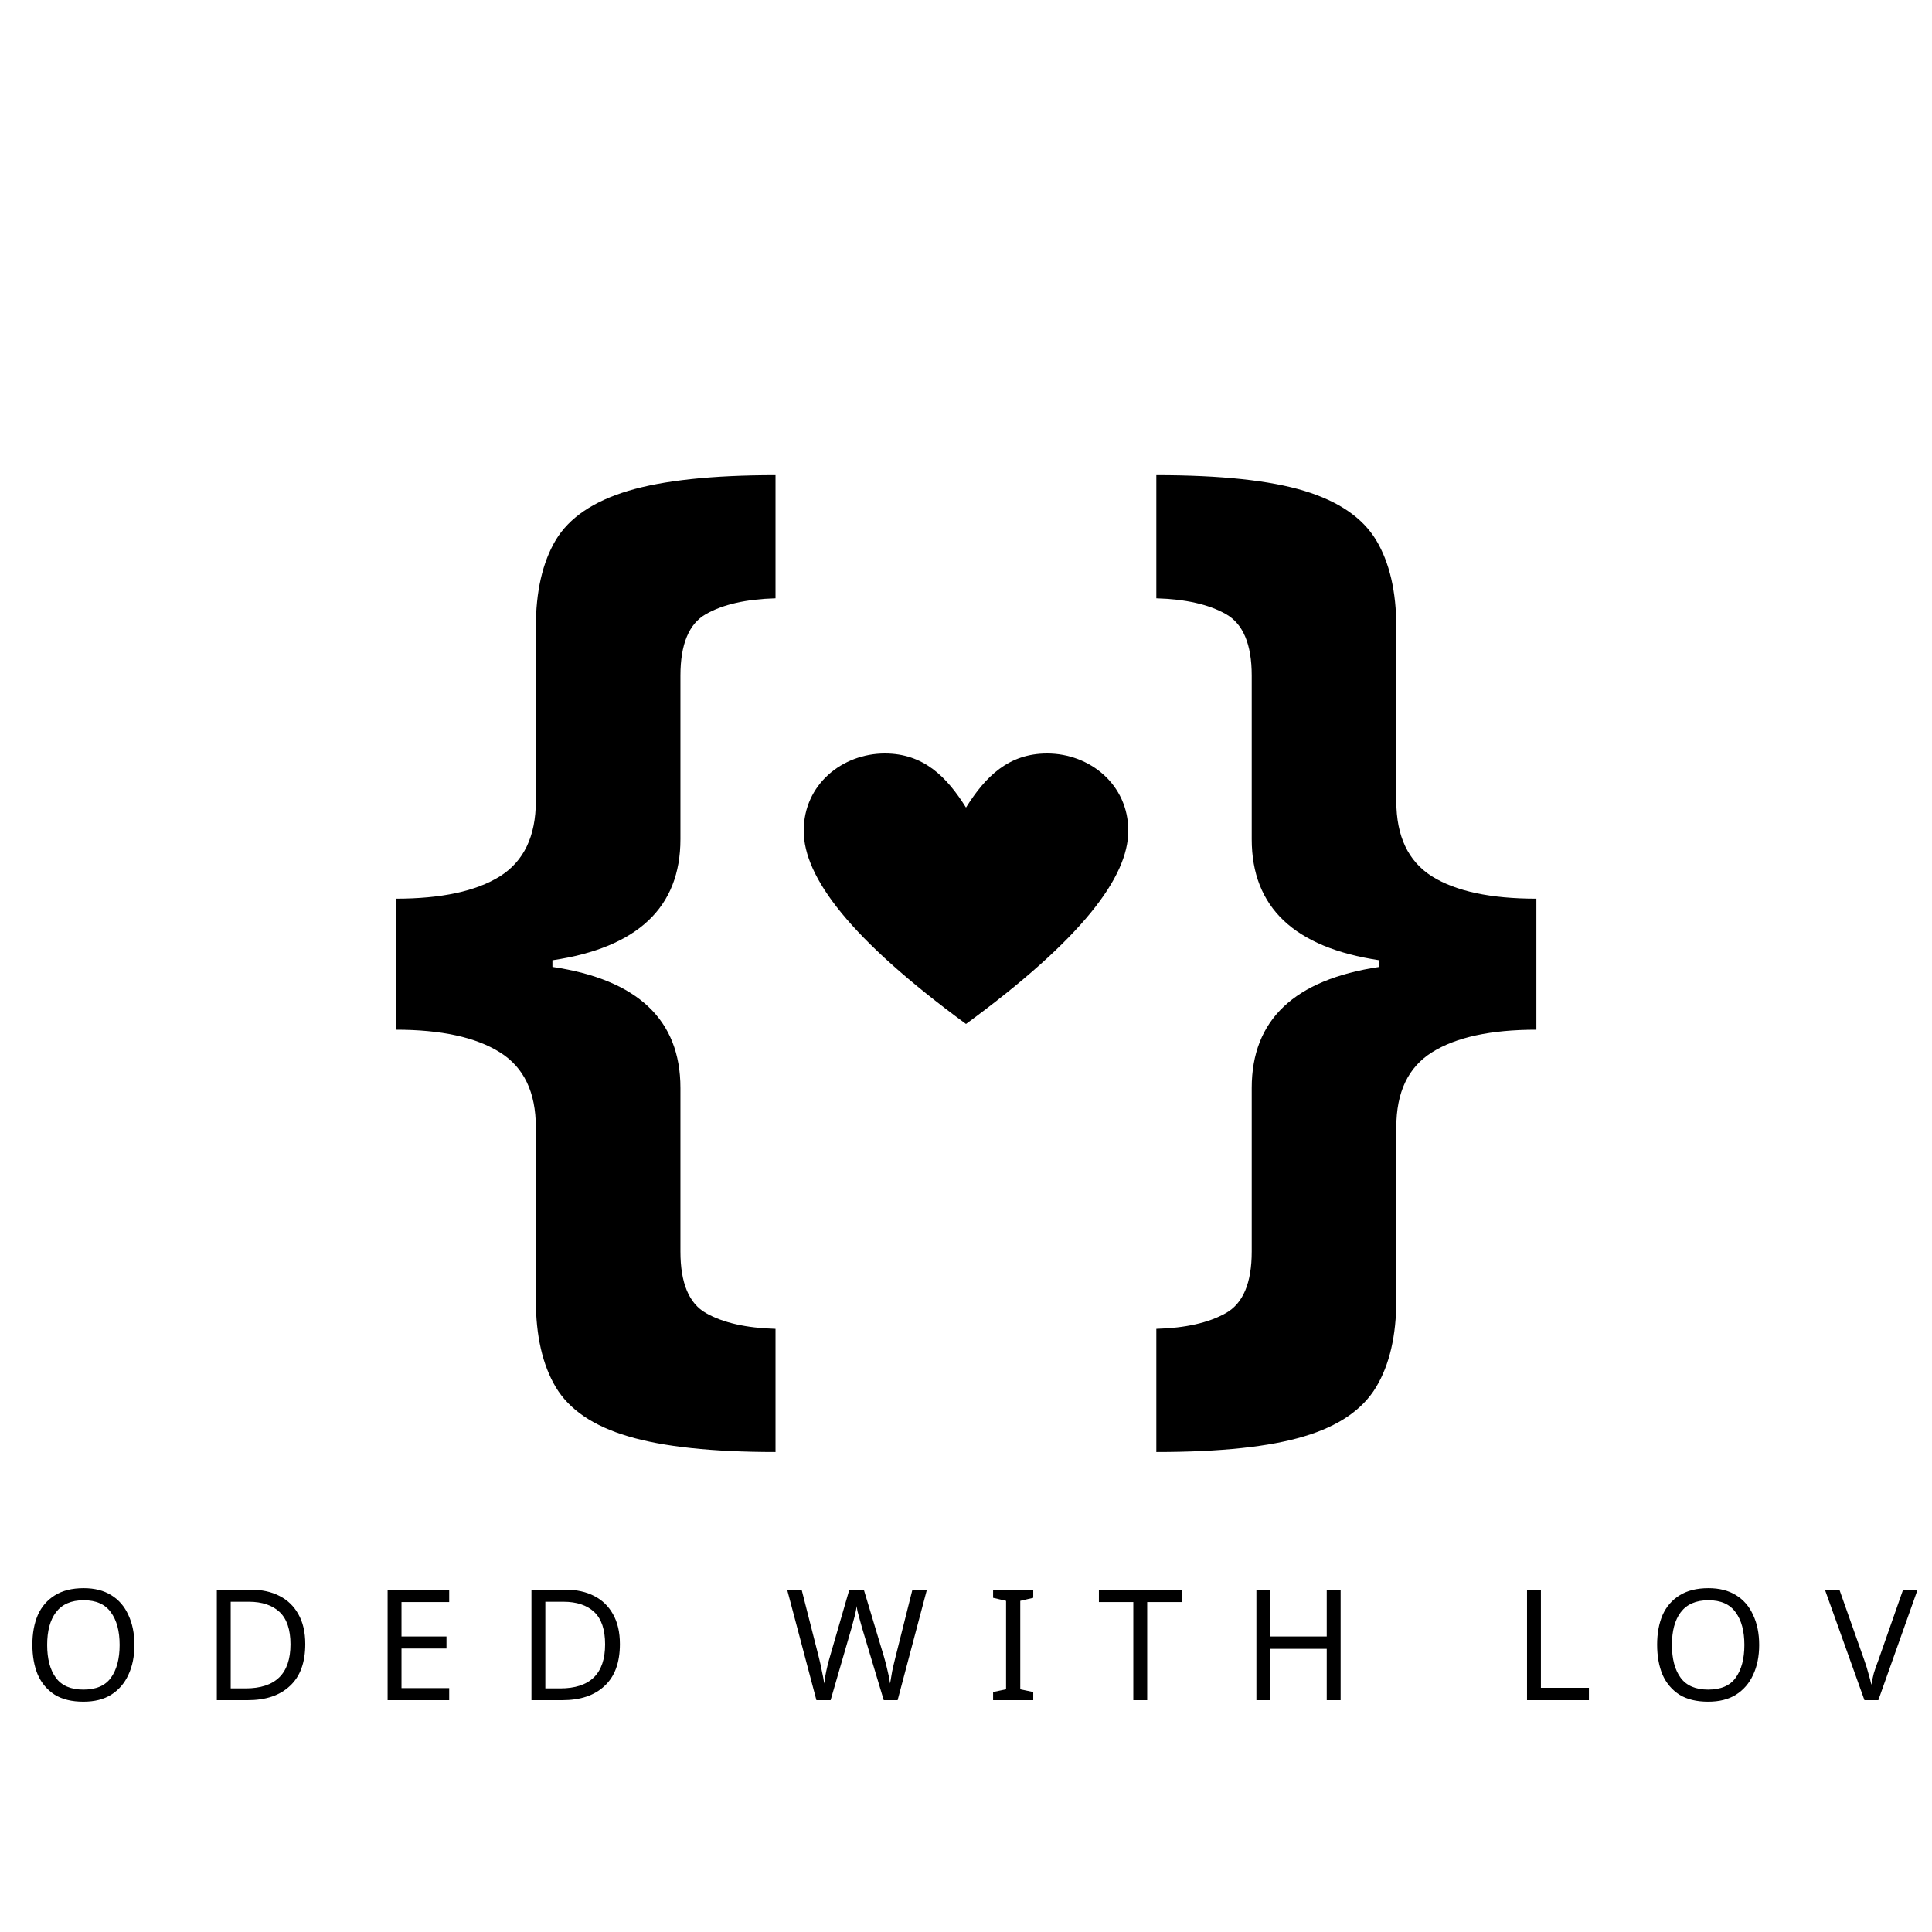
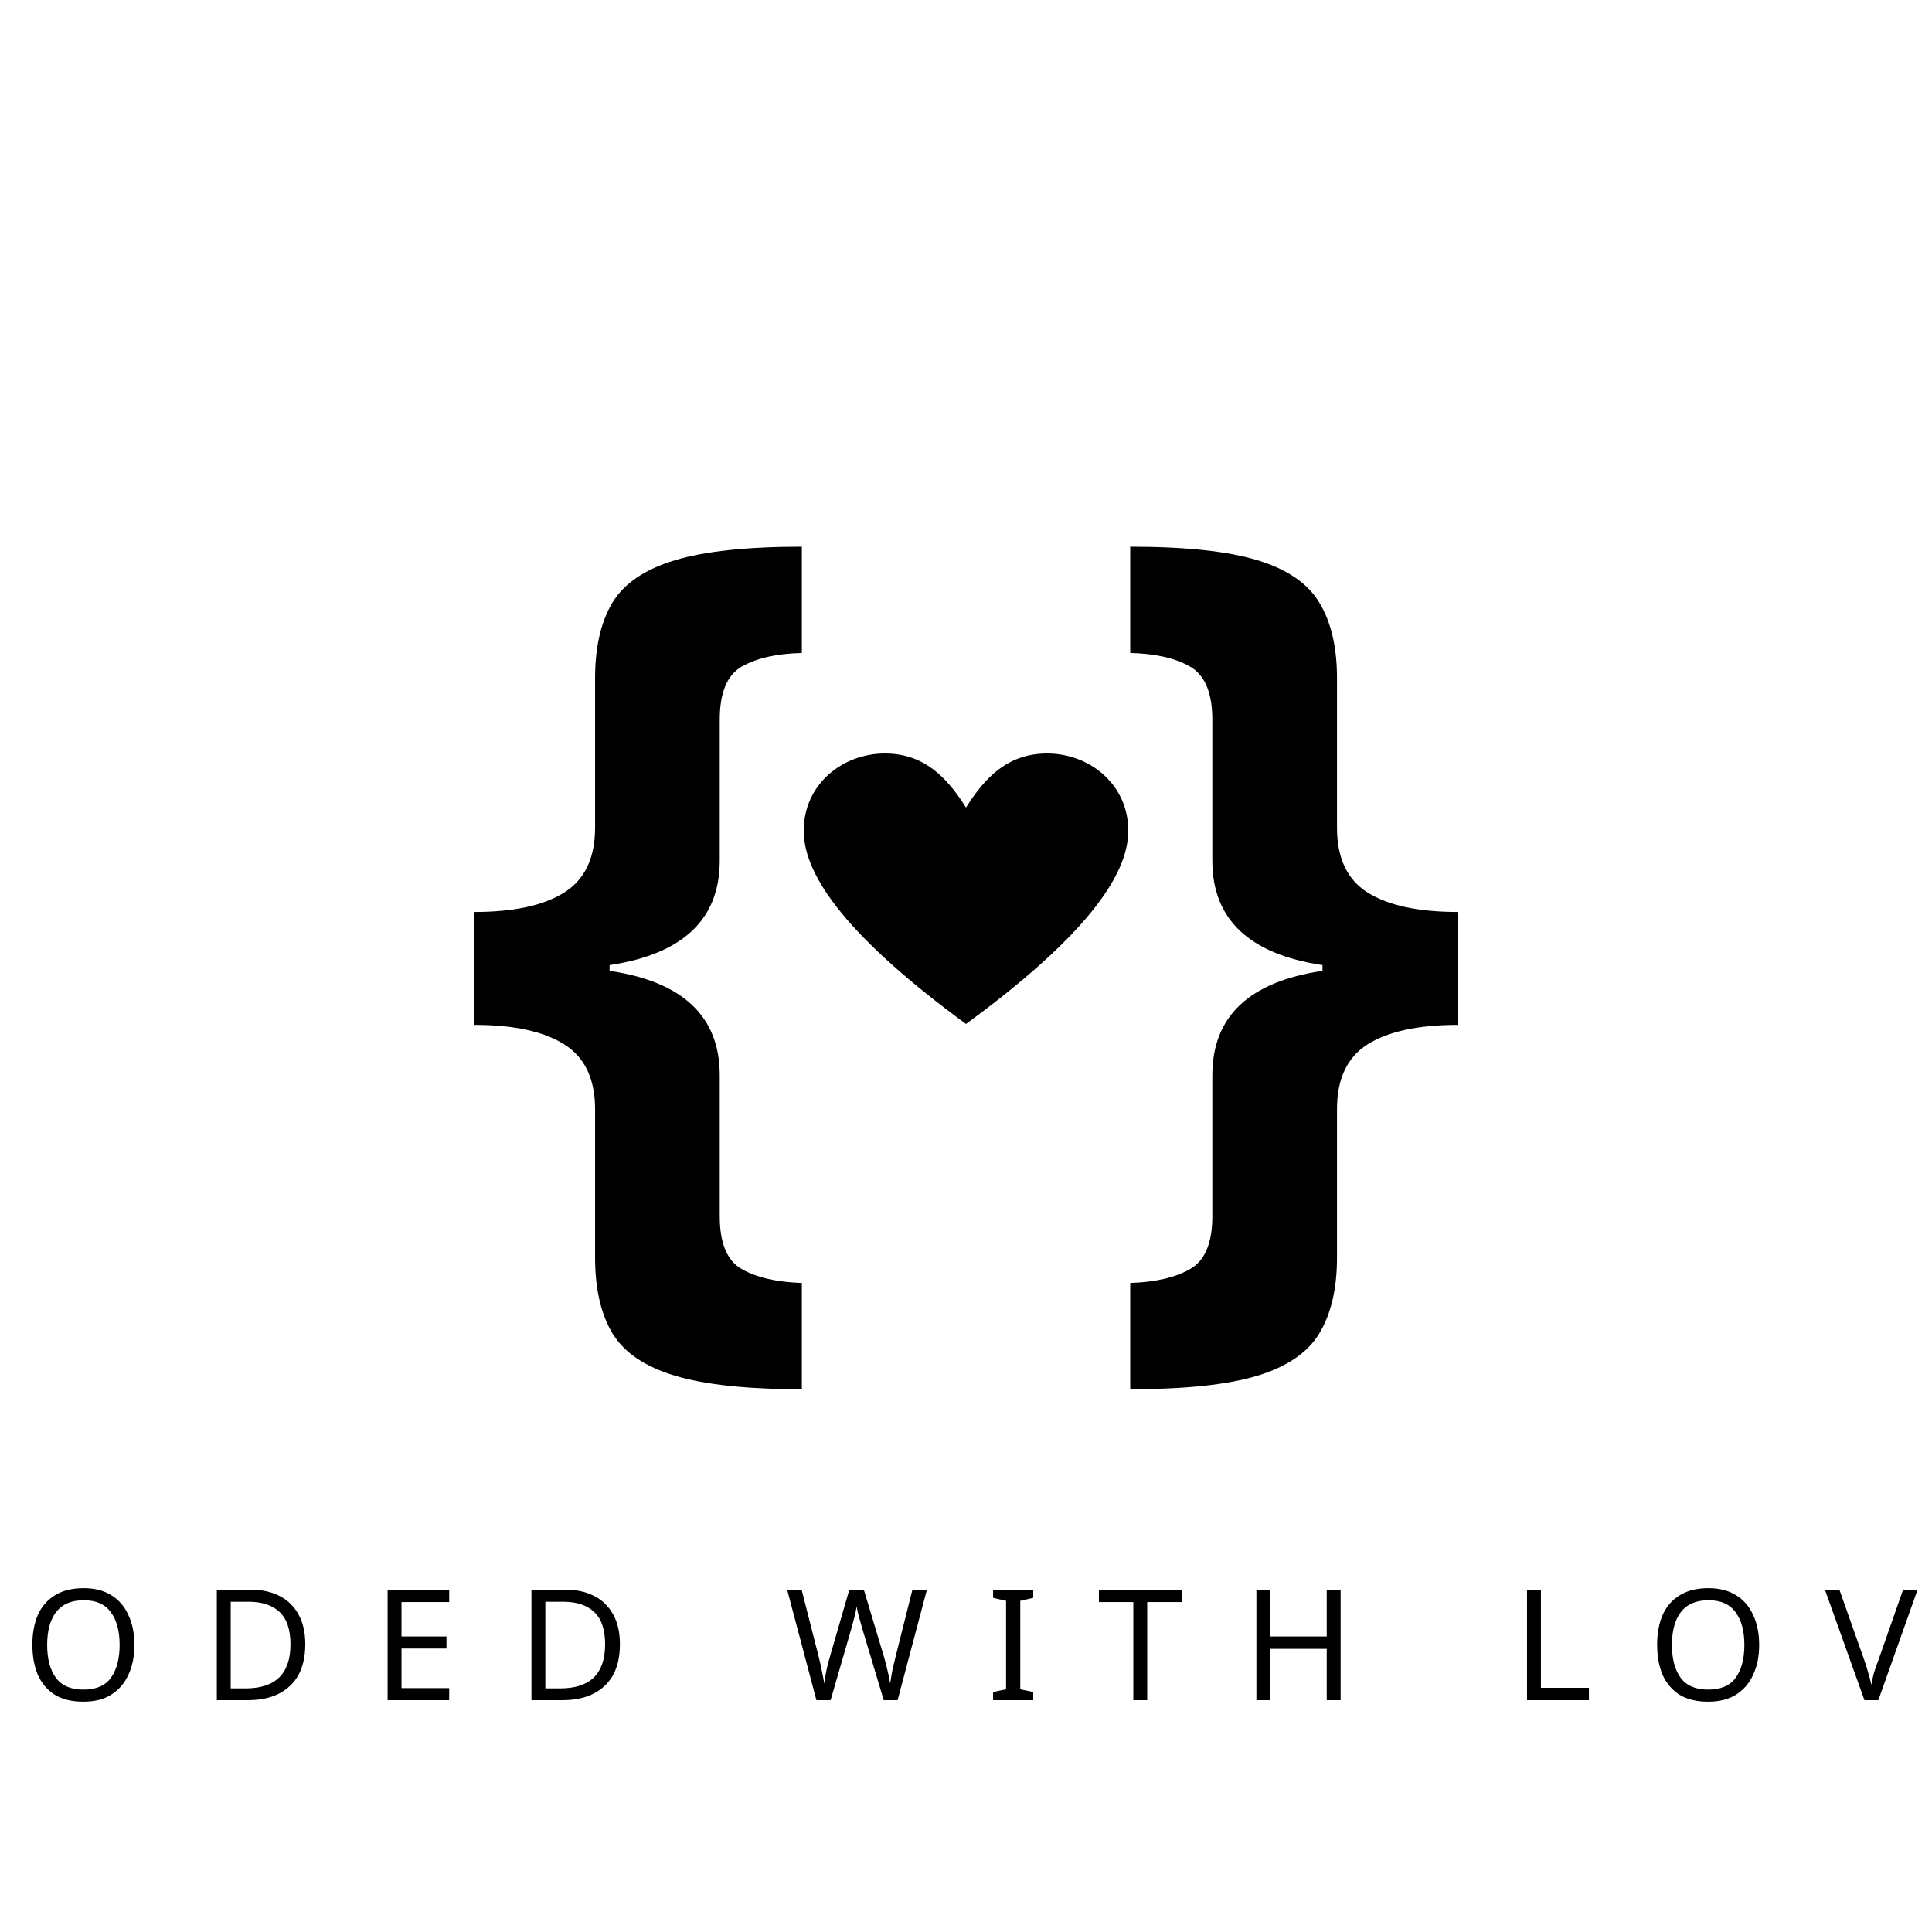
<svg xmlns="http://www.w3.org/2000/svg" viewBox="0 0 100 100" width="400" height="400">
-   <text x="50" y="66" text-anchor="middle" font-family="Fira Code" font-size="58" fill="currentColor" font-weight="700" direction="ltr">{  }</text>
+   <text x="50" y="64" text-anchor="middle" font-family="Fira Code" font-size="50" fill="currentColor" font-weight="700" direction="ltr">{  }</text>
  <path transform="translate(50 47) scale(.2)" d="M0 30 C-30 8 -42 -8 -42 -20 C-42 -32 -32 -40 -21 -40 C-11 -40 -5 -34 0 -26 C5 -34 11 -40 21 -40 C32 -40 42 -32 42 -20 C42 -8 30 8 0 30Z" fill="currentColor" />
  <text x="50" y="88" text-anchor="middle" font-family="Bebas Neue" font-size="8" fill="currentColor" letter-spacing="3">CODED WITH LOVE</text>
</svg>
